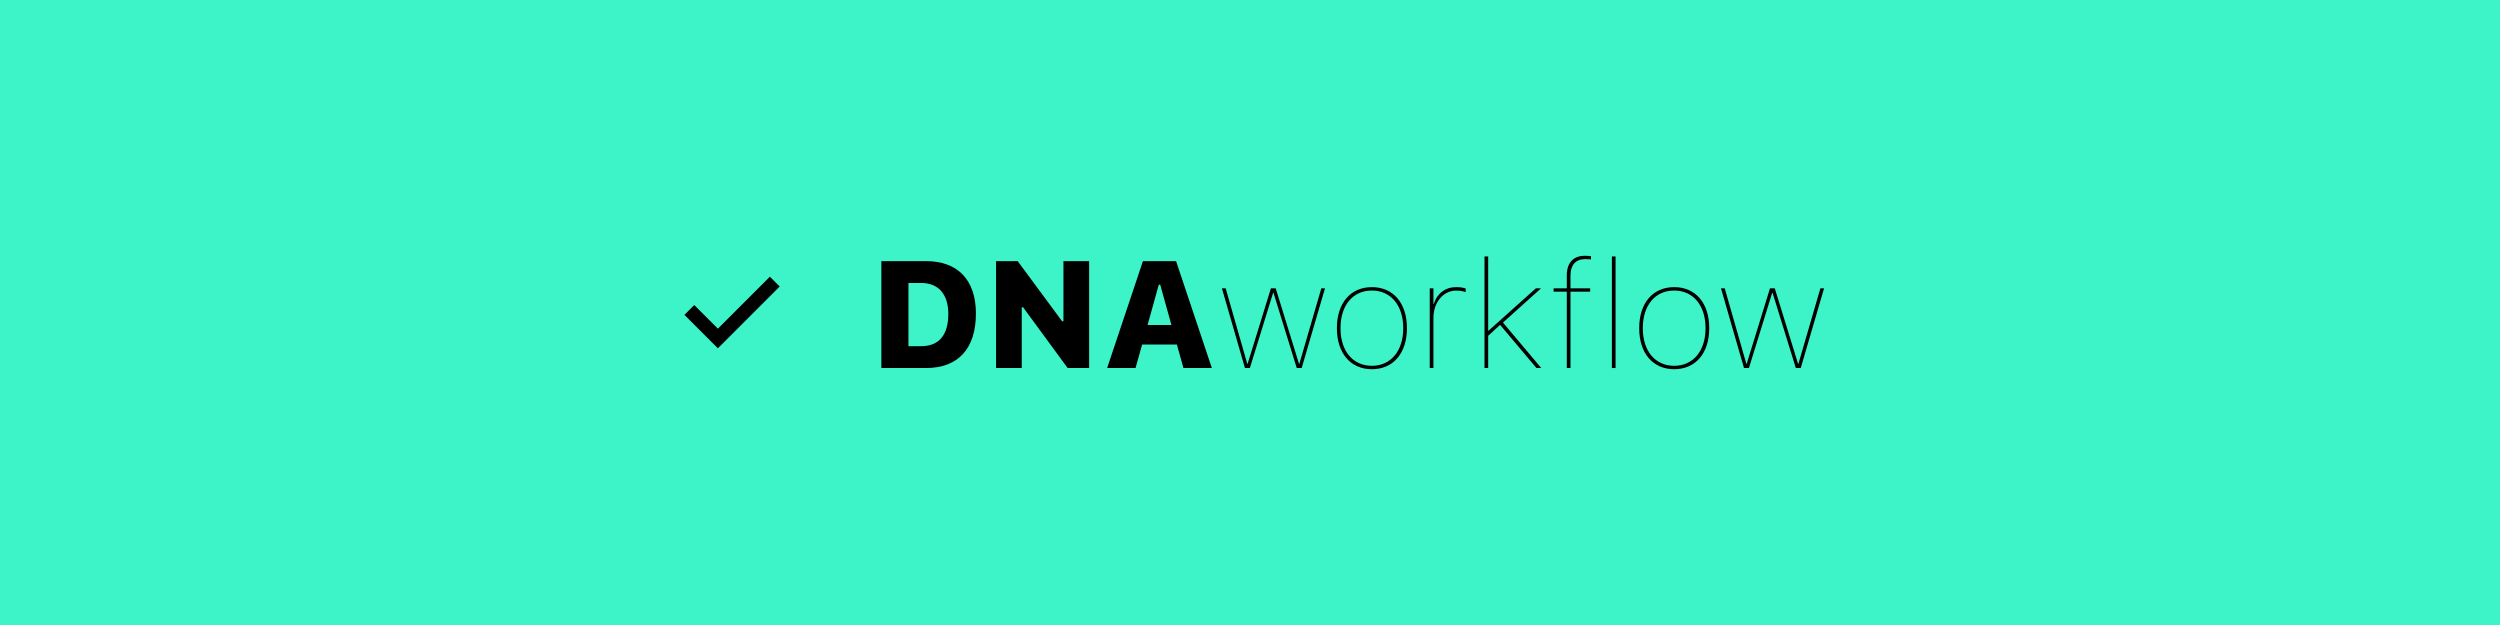
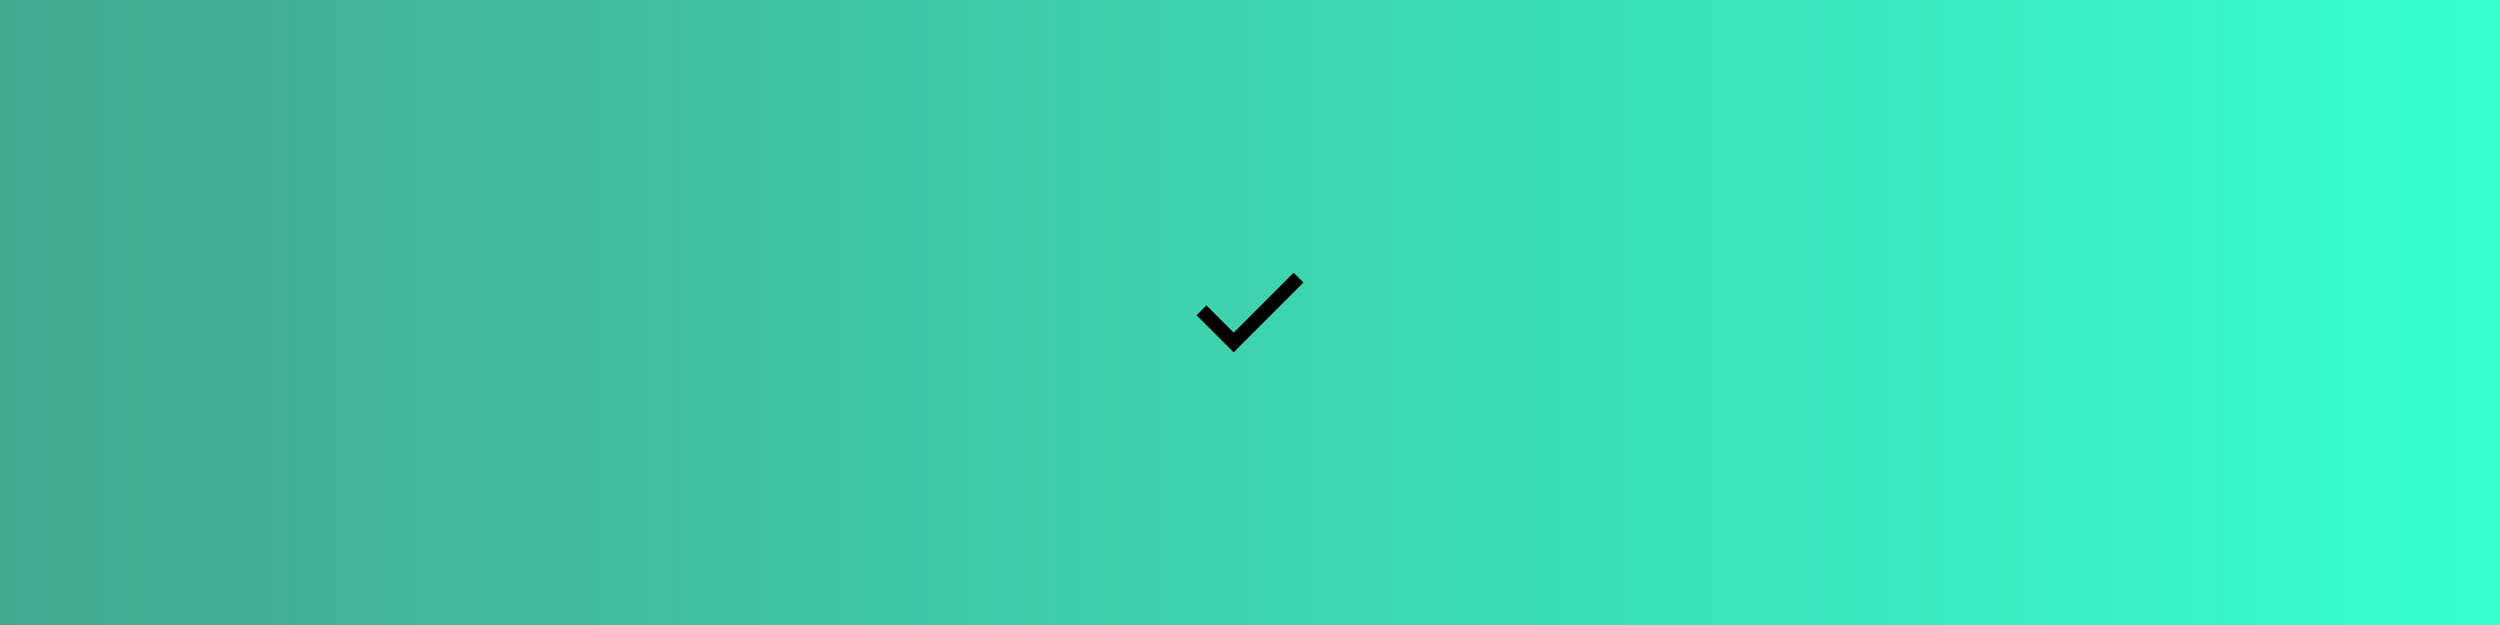
<svg xmlns="http://www.w3.org/2000/svg" width="4320" height="1080" viewBox="0 0 4320 1080" fill="none">
-   <rect width="4320" height="1080" fill="#3CF4C8" />
-   <path d="M1523 635.952H1600.29C1655.64 635.952 1686.37 602.41 1686.37 541.856V541.6C1686.37 483.991 1655.13 451.218 1600.29 451.218H1523V635.952ZM1569.81 598.186V488.984H1591.87C1621.33 488.984 1638.67 508.187 1638.67 542.496V542.752C1638.67 579.238 1622.22 598.186 1591.87 598.186H1569.81Z" fill="black" />
-   <path d="M1721.19 635.952H1765.57V530.975H1767.87L1844.9 635.952H1882.01V451.218H1837.63V555.17H1835.33L1758.56 451.218H1721.19V635.952Z" fill="black" />
-   <path d="M1913.13 635.952H1962.23L1973.58 595.369H2033.65L2045 635.952H2094.1L2032.25 451.218H1974.98L1913.13 635.952ZM2002.4 491.928H2004.83L2024.21 561.572H1983.02L2002.4 491.928Z" fill="black" />
-   <path d="M2151.24 635.952H2159.78L2199.95 506.01H2200.59L2240.77 635.952H2249.31L2289.61 498.201H2283.23L2245.23 628.783H2244.72L2204.42 498.201H2196.13L2155.83 628.783H2155.32L2117.95 498.201H2111.44L2151.24 635.952Z" fill="black" />
-   <path d="M2370.6 638C2407.58 638 2431.17 610.347 2431.17 567.204V566.948C2431.17 523.677 2407.58 496.153 2370.6 496.153C2333.74 496.153 2310.14 523.677 2310.14 566.948V567.204C2310.14 610.347 2333.74 638 2370.6 638ZM2370.6 632.111C2337.69 632.111 2316.39 606.507 2316.39 567.204V566.948C2316.39 527.646 2337.69 502.042 2370.6 502.042C2403.37 502.042 2424.8 527.774 2424.8 566.948V567.204C2424.8 606.379 2403.37 632.111 2370.6 632.111Z" fill="black" />
-   <path d="M2470.58 635.952H2476.96V549.025C2476.96 522.525 2494.05 502.17 2515.98 502.17C2522.23 502.17 2527.21 502.81 2532.69 504.858V498.457C2527.21 496.793 2522.74 496.153 2516.24 496.153C2497.62 496.153 2483.21 507.035 2477.6 525.342H2476.96V498.201H2470.58V635.952Z" fill="black" />
-   <path d="M2565.21 635.952H2571.59V580.263L2592.12 561.315L2655 635.952H2663.29L2597.1 557.347L2662.9 498.201H2653.98L2572.23 571.429H2571.59V443.152H2565.21V635.952Z" fill="black" />
-   <path d="M2707.41 635.952H2713.79V503.962H2747.84V498.201H2713.79V475.926C2713.79 458.131 2722.85 447.761 2738.92 447.761C2742.87 447.761 2746.69 448.017 2749.25 448.273V442.64C2745.67 442.256 2742.49 442 2738.41 442C2718.64 442 2707.41 454.162 2707.41 475.926V498.201H2684.59V503.962H2707.41V635.952Z" fill="black" />
-   <path d="M2785.34 635.952H2791.71V443.152H2785.34V635.952Z" fill="black" />
-   <path d="M2892.98 638C2929.96 638 2953.56 610.347 2953.56 567.204V566.948C2953.56 523.677 2929.96 496.153 2892.98 496.153C2856.12 496.153 2832.53 523.677 2832.53 566.948V567.204C2832.53 610.347 2856.12 638 2892.98 638ZM2892.98 632.111C2860.07 632.111 2838.77 606.507 2838.77 567.204V566.948C2838.77 527.646 2860.07 502.042 2892.98 502.042C2925.75 502.042 2947.18 527.774 2947.18 566.948V567.204C2947.18 606.379 2925.75 632.111 2892.98 632.111Z" fill="black" />
-   <path d="M3013.62 635.952H3022.17L3062.34 506.01H3062.98L3103.15 635.952H3111.7L3152 498.201H3145.62L3107.62 628.783H3107.11L3066.81 498.201H3058.52L3018.22 628.783H3017.71L2980.34 498.201H2973.83L3013.62 635.952Z" fill="black" />
-   <path d="M1330.33 495.083L1240.5 584.917L1199.67 544.083" stroke="black" stroke-width="24" stroke-linecap="square" />
+   <rect width="4320" height="1080" fill="url(#paint0_linear)" />
+   <path d="M2235.33 488.208L2131.75 591.792L2084.67 544.708" stroke="black" stroke-width="24" stroke-linecap="square" />
+   <defs>
+     <linearGradient id="paint0_linear" x1="4320" y1="540" x2="-2.83401e-05" y2="540" gradientUnits="userSpaceOnUse">
+       <stop stop-color="#37FFCF" />
+       <stop offset="1" stop-color="#44A88F" />
+     </linearGradient>
+   </defs>
</svg>
